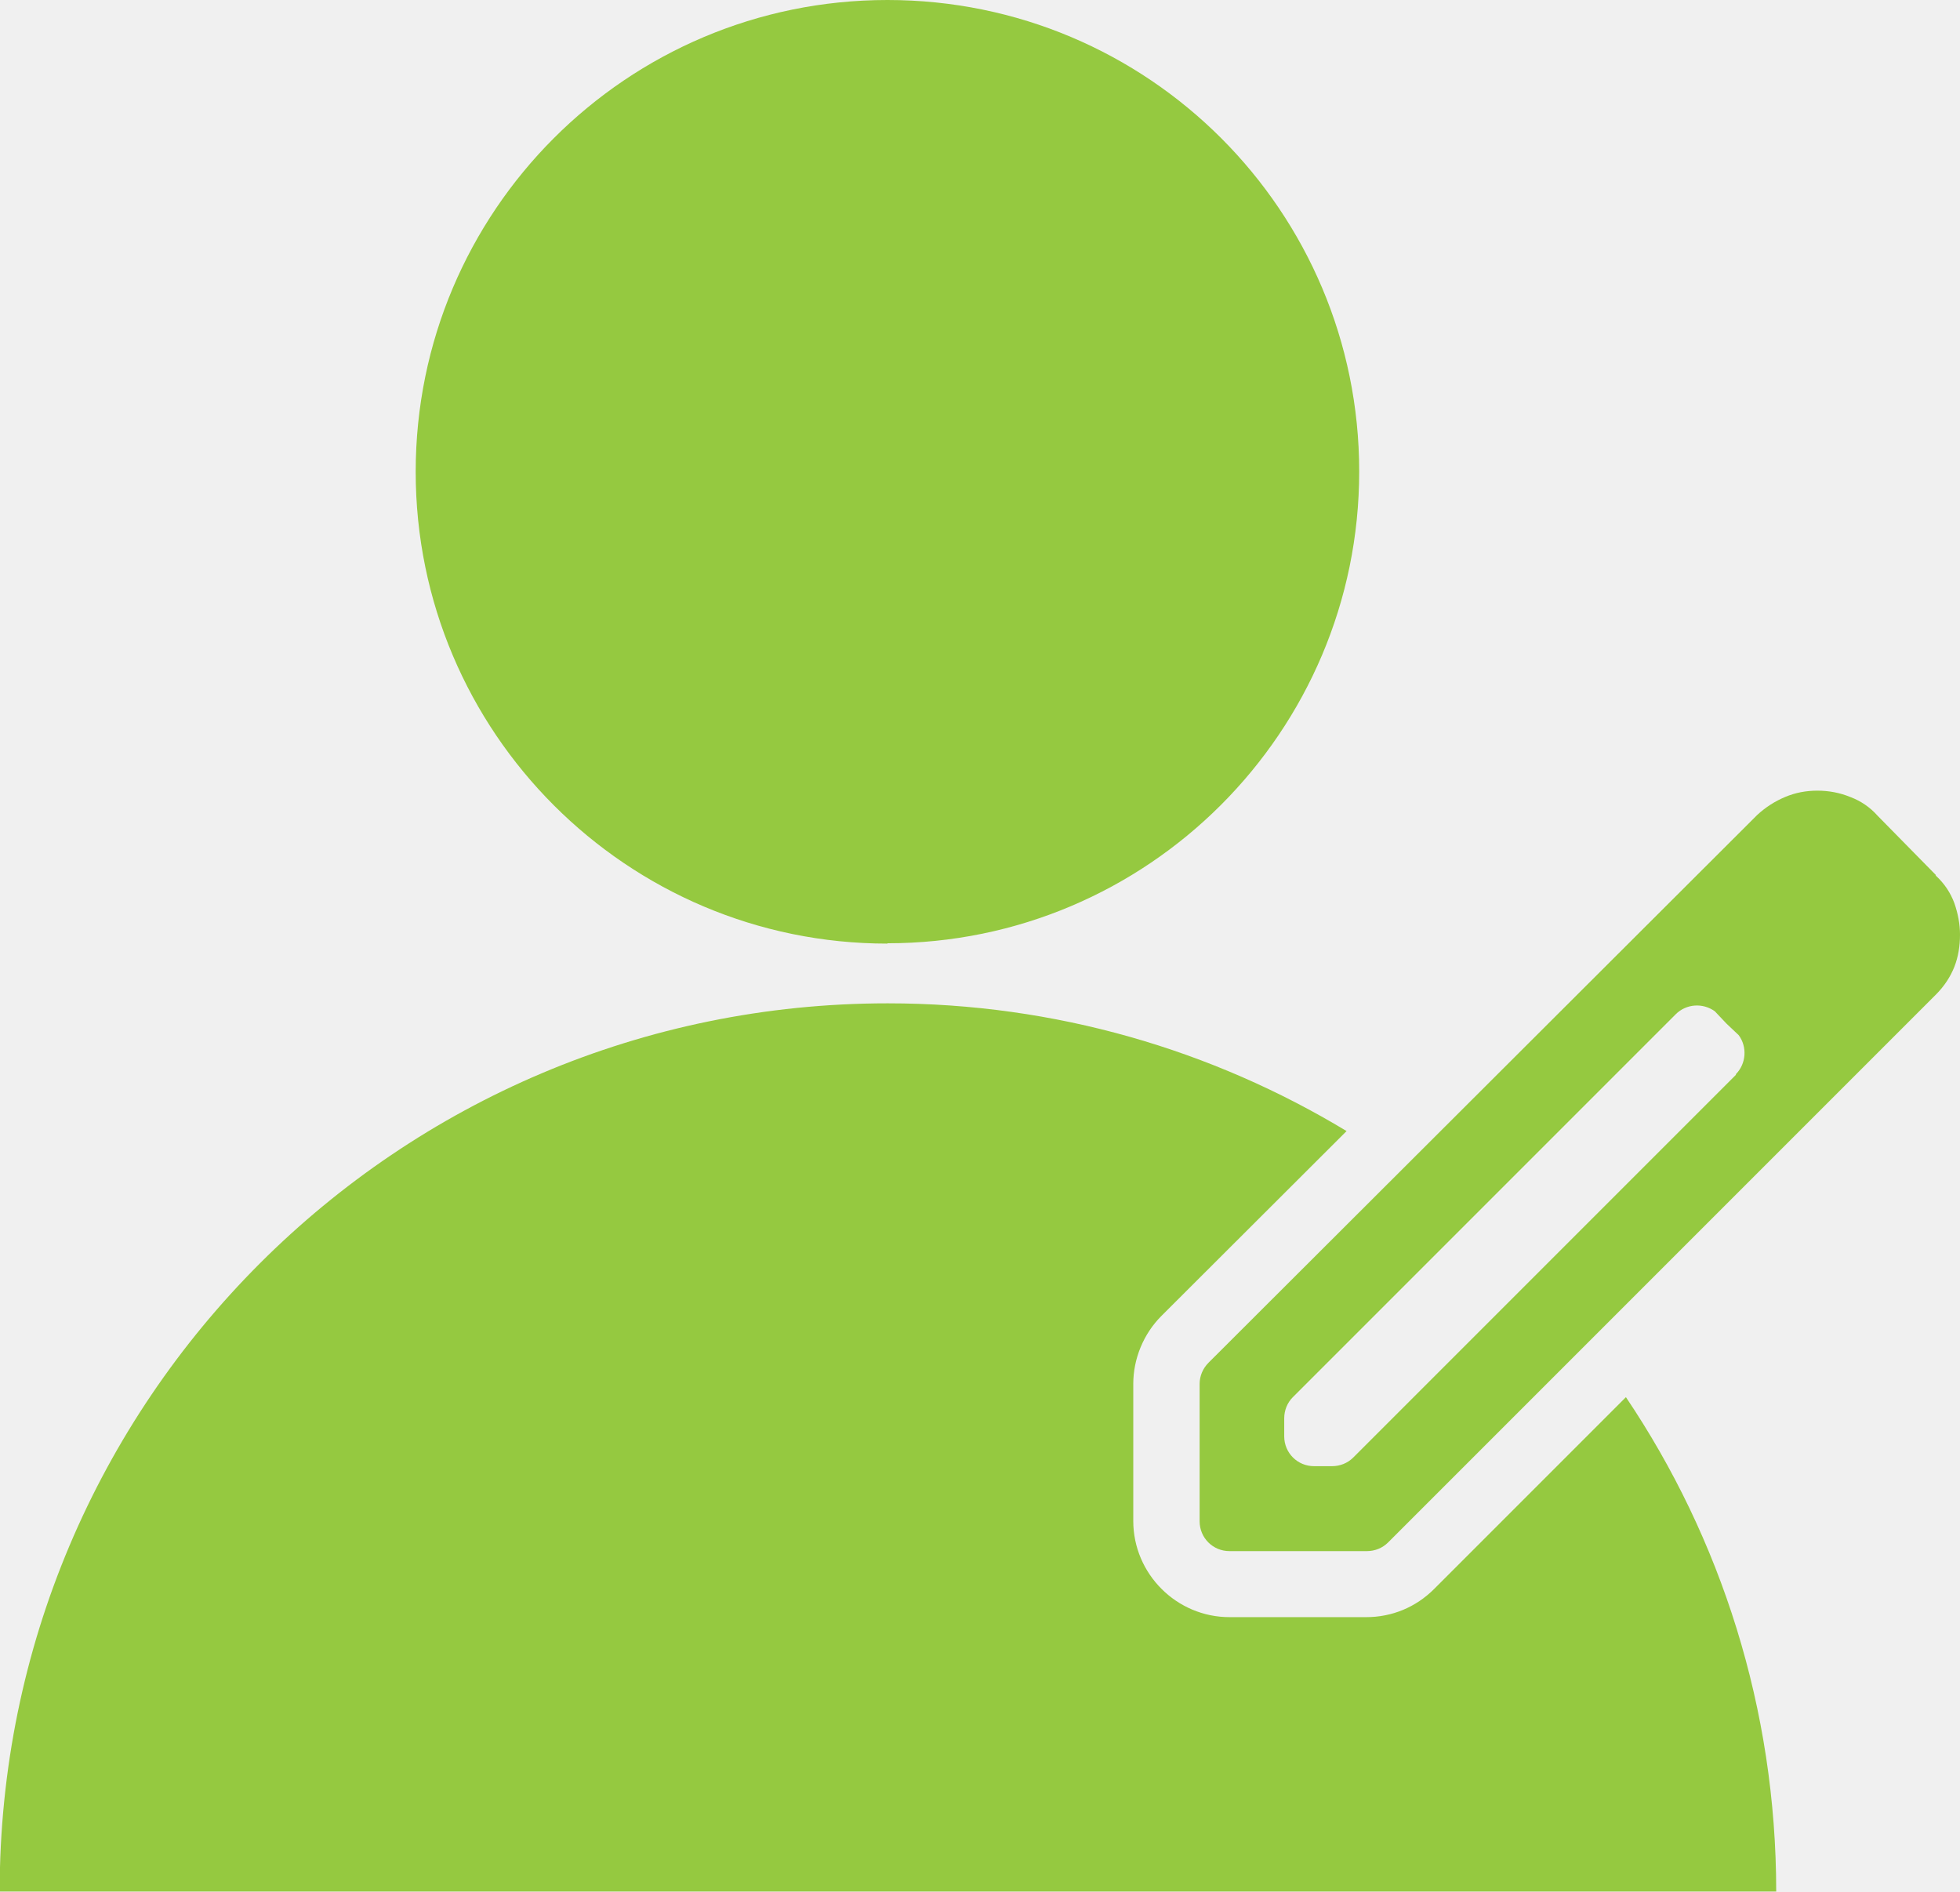
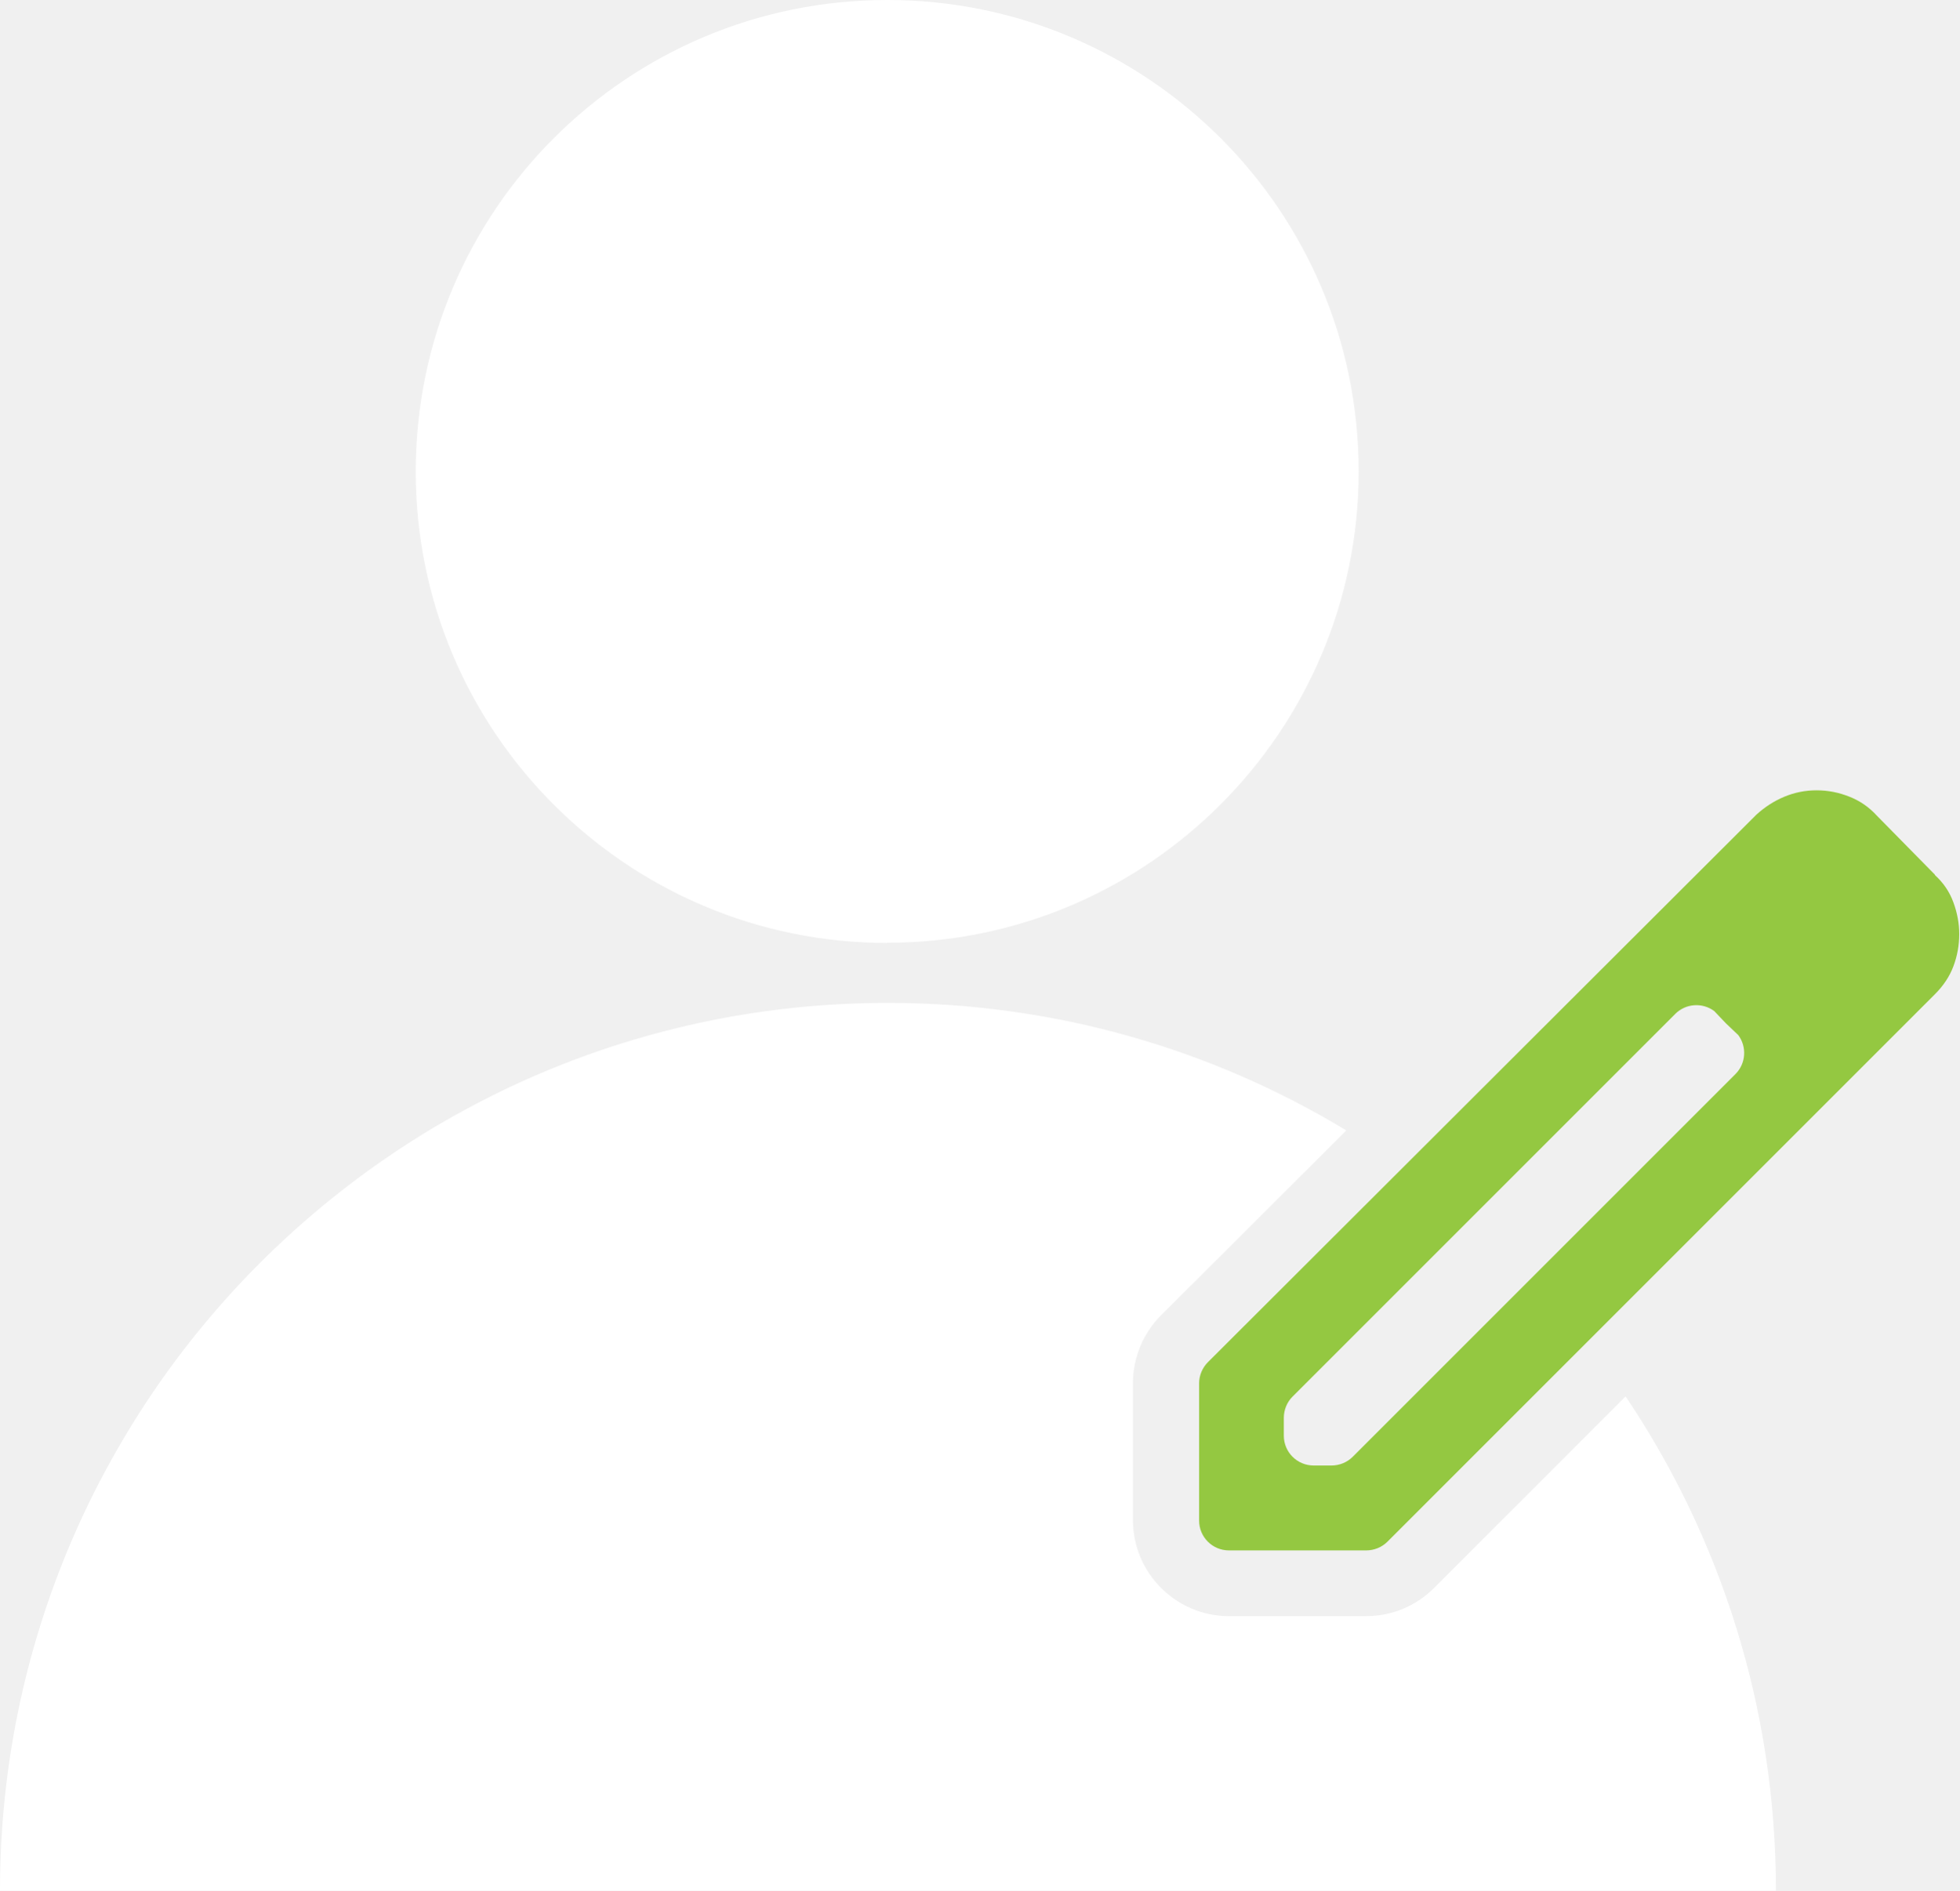
- <svg xmlns="http://www.w3.org/2000/svg" id="Layer_2" data-name="Layer 2" viewBox="0 0 59.08 57.01">
+ <svg xmlns="http://www.w3.org/2000/svg" id="Layer_2" data-name="Layer 2" viewBox="0 0 550.18 530.95">
  <defs>
    <style>
      .cls-1 {
-         fill: #95c940;
-         stroke-width: 0px;
+         fill: #94c841;
+       }
+ 
+       .cls-2 {
+         fill: #fff;
      }
    </style>
  </defs>
  <g id="Layer_1-2" data-name="Layer 1">
    <g id="Layer_1-2" data-name="Layer 1-2">
-       <path class="cls-1" d="M26.75,28.43c7.84,0,14.22-6.37,14.22-14.22S34.61,0,26.75,0s-14.22,6.37-14.22,14.22,6.37,14.22,14.22,14.22h0Z" />
-       <path class="cls-1" d="M41.2,48.74h-4.14c-1.59,0-2.9-1.3-2.9-2.9v-4.13c0-.76.31-1.51.85-2.05l5.58-5.57c-4.04-2.44-8.77-3.85-13.83-3.85-14.78,0-26.77,11.98-26.77,26.77h53.55c0-5.51-1.67-10.65-4.53-14.9l-5.78,5.78c-.55.55-1.27.85-2.05.85Z" />
-       <path class="cls-1" d="M58.35,26.37l-1.75-1.78c-.23-.26-.51-.45-.83-.57-.32-.13-.65-.19-.99-.19s-.66.06-.97.19-.59.31-.84.54l-16.54,16.51c-.17.17-.27.4-.27.64v4.14c0,.5.4.9.9.9h4.14c.24,0,.47-.09.64-.26l16.51-16.51c.26-.26.44-.54.56-.84.12-.31.17-.63.17-.97,0-.32-.06-.63-.17-.95-.12-.32-.3-.59-.56-.83h0ZM52.33,32.39l-11.54,11.54c-.17.17-.4.26-.64.26h-.54c-.5,0-.9-.4-.9-.9v-.54c0-.24.09-.47.26-.64l11.54-11.54c.32-.32.82-.35,1.18-.09l.35.37.37.35c.26.35.23.86-.09,1.18Z" />
+       <path class="cls-2" d="M249.14,264.74c73.02,0,132.4-59.32,132.4-132.4S322.27,0,249.14,0,116.74,59.32,116.74,132.4s59.32,132.4,132.4,132.4v-.05Z" />
+       <path class="cls-2" d="M383.65,453.86h-38.52c-14.84,0-26.98-12.08-26.98-26.98v-38.46c0-7.1,2.87-14.08,7.91-19.07l52.01-51.9c-37.6-22.75-81.69-35.81-128.77-35.81-137.65-.05-249.3,111.6-249.3,249.3h498.71c0-51.36-15.55-99.14-42.2-138.79l-53.79,53.79c-5.09,5.09-11.86,7.91-19.07,7.91Z" />
+       <path class="cls-1" d="M543.35,245.62l-16.31-16.58c-2.17-2.38-4.77-4.17-7.69-5.31-2.98-1.19-6.01-1.79-9.21-1.79s-6.18.6-9.05,1.79c-2.87,1.19-5.47,2.87-7.86,5.04l-154.01,153.74c-1.57,1.57-2.49,3.74-2.49,5.96v38.52c0,4.66,3.74,8.4,8.4,8.4h38.52c2.22,0,4.39-.87,5.96-2.44l153.74-153.74c2.38-2.38,4.12-4.98,5.2-7.86,1.08-2.87,1.63-5.9,1.63-9.05,0-2.98-.54-5.9-1.63-8.88-1.08-2.98-2.82-5.53-5.2-7.69v-.11ZM487.34,301.63l-107.48,107.48c-1.57,1.57-3.74,2.44-5.96,2.44h-4.98c-4.66,0-8.4-3.74-8.4-8.4v-4.98c0-2.22.87-4.39,2.44-5.96l107.48-107.48c2.98-2.98,7.64-3.25,10.94-.81l3.3,3.47,3.47,3.3c2.44,3.3,2.17,7.96-.81,10.94Z" />
    </g>
  </g>
</svg>
